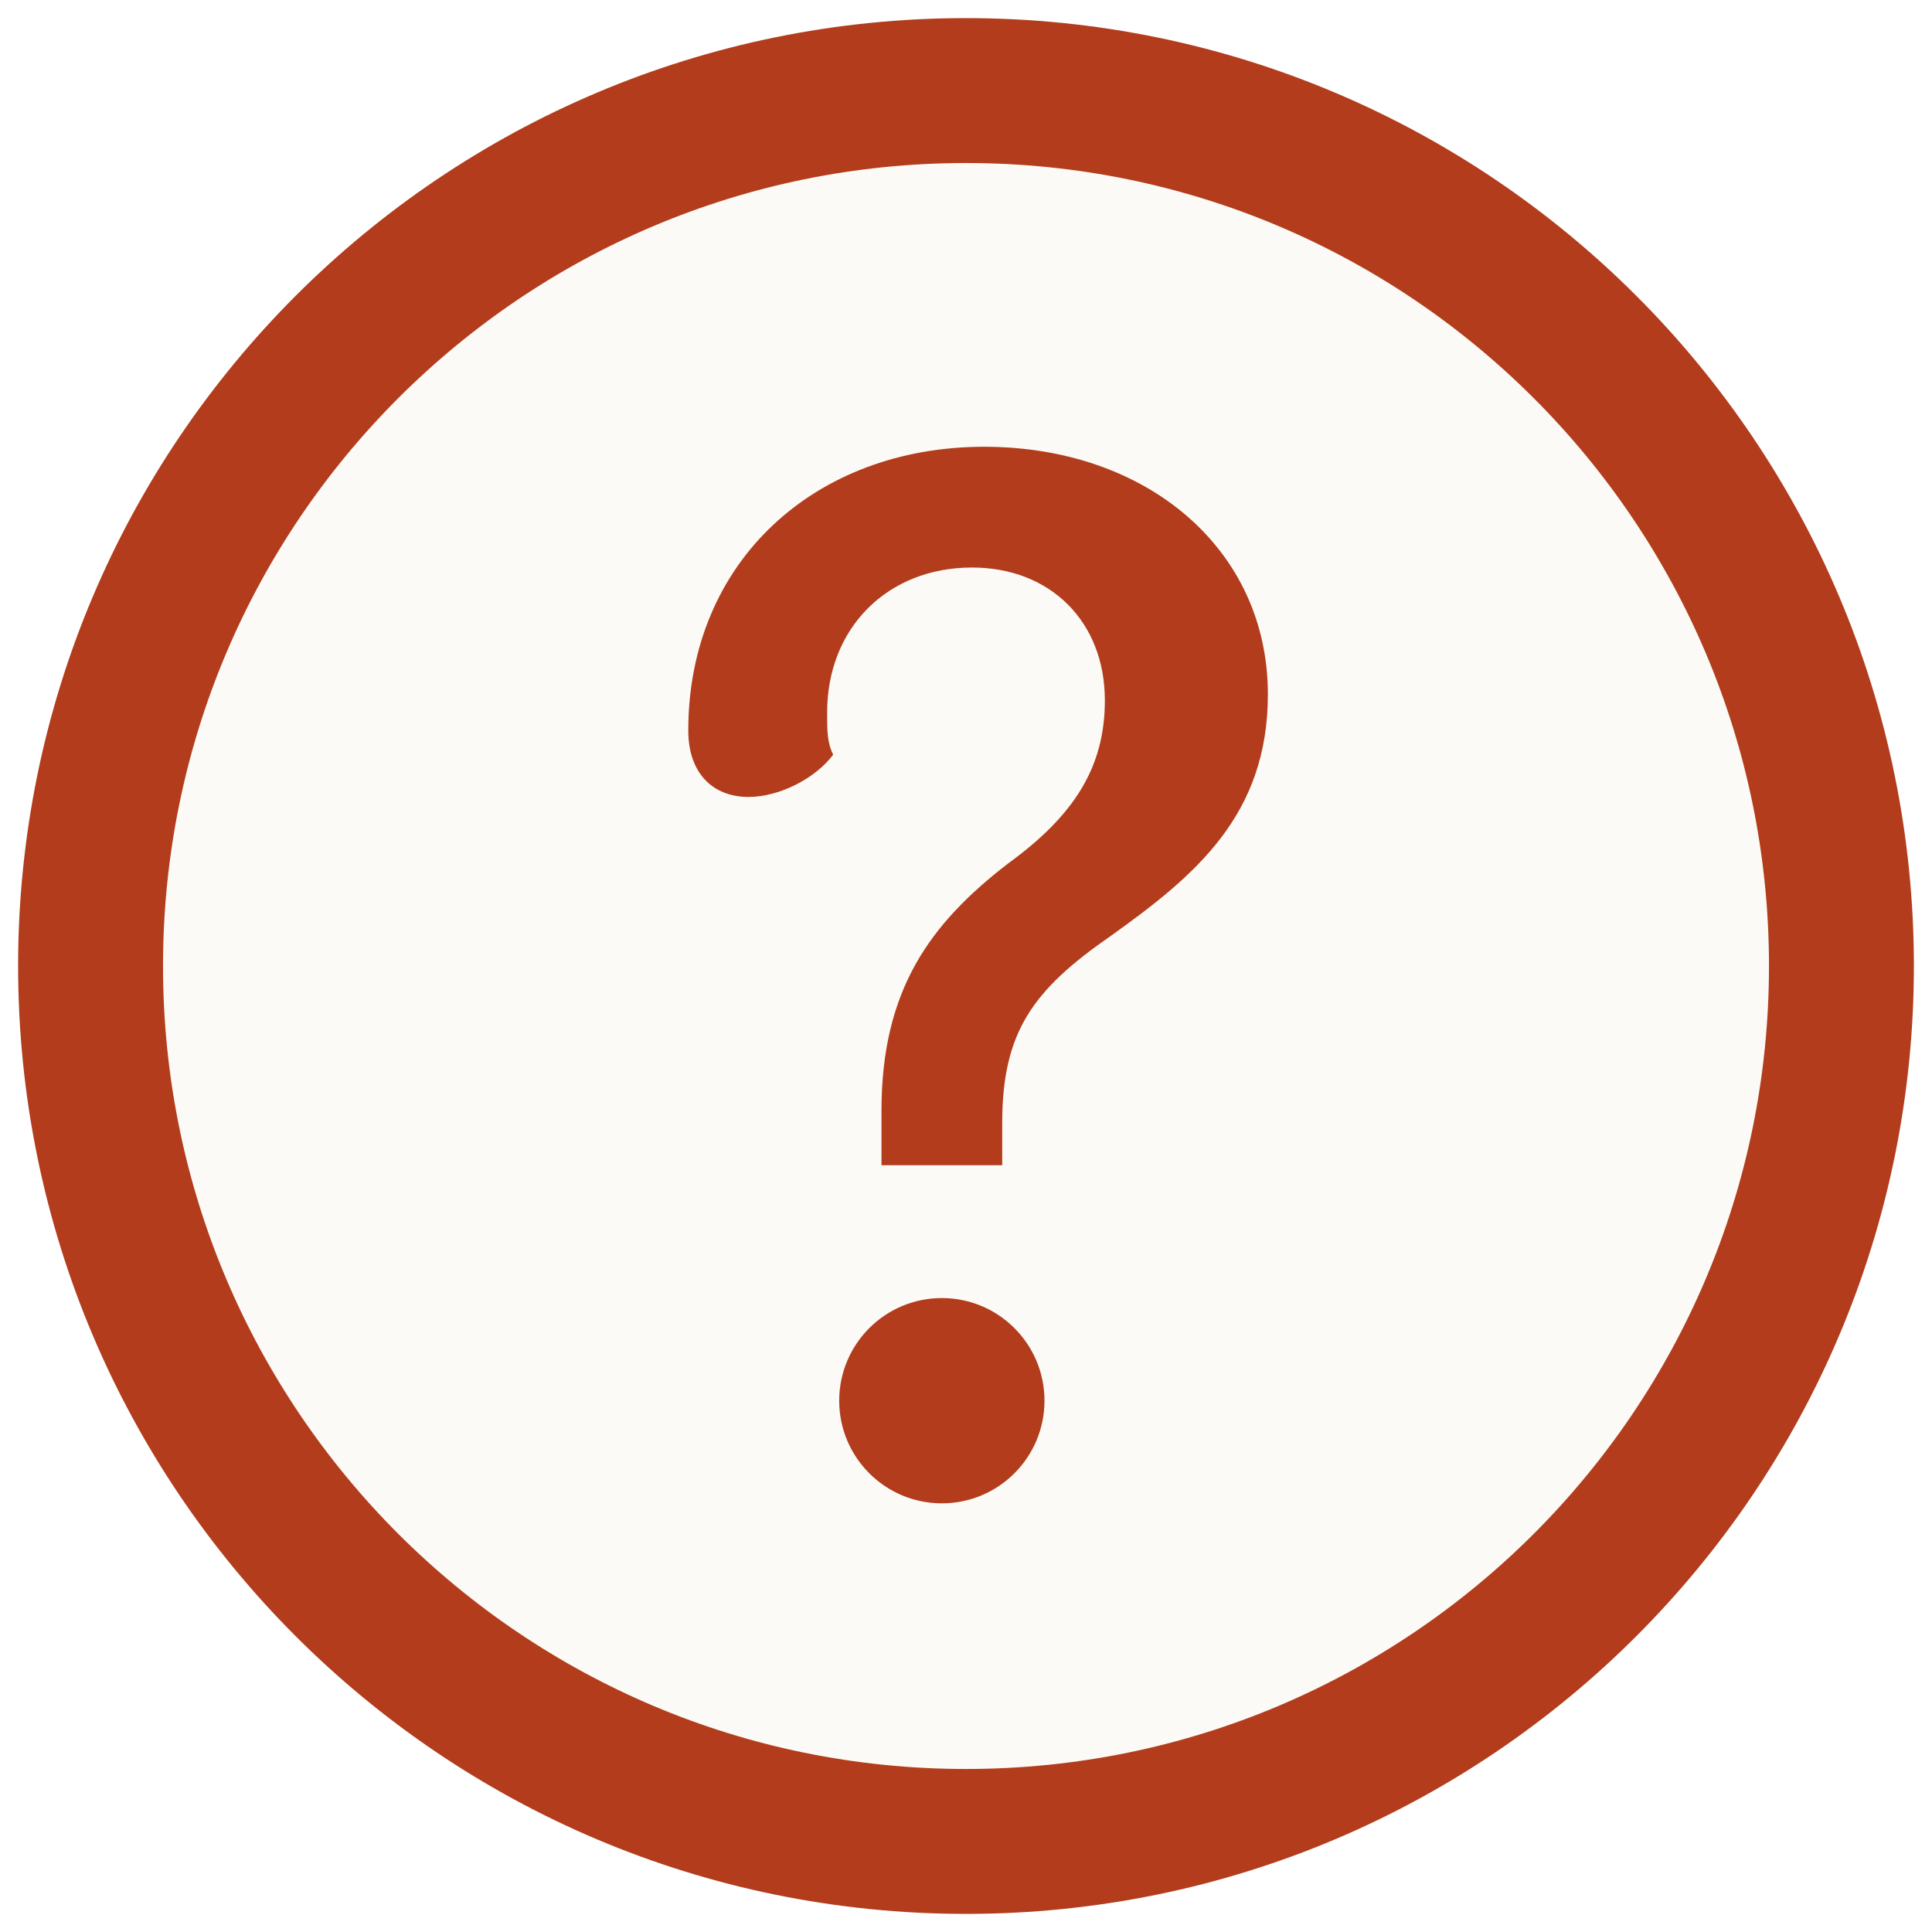
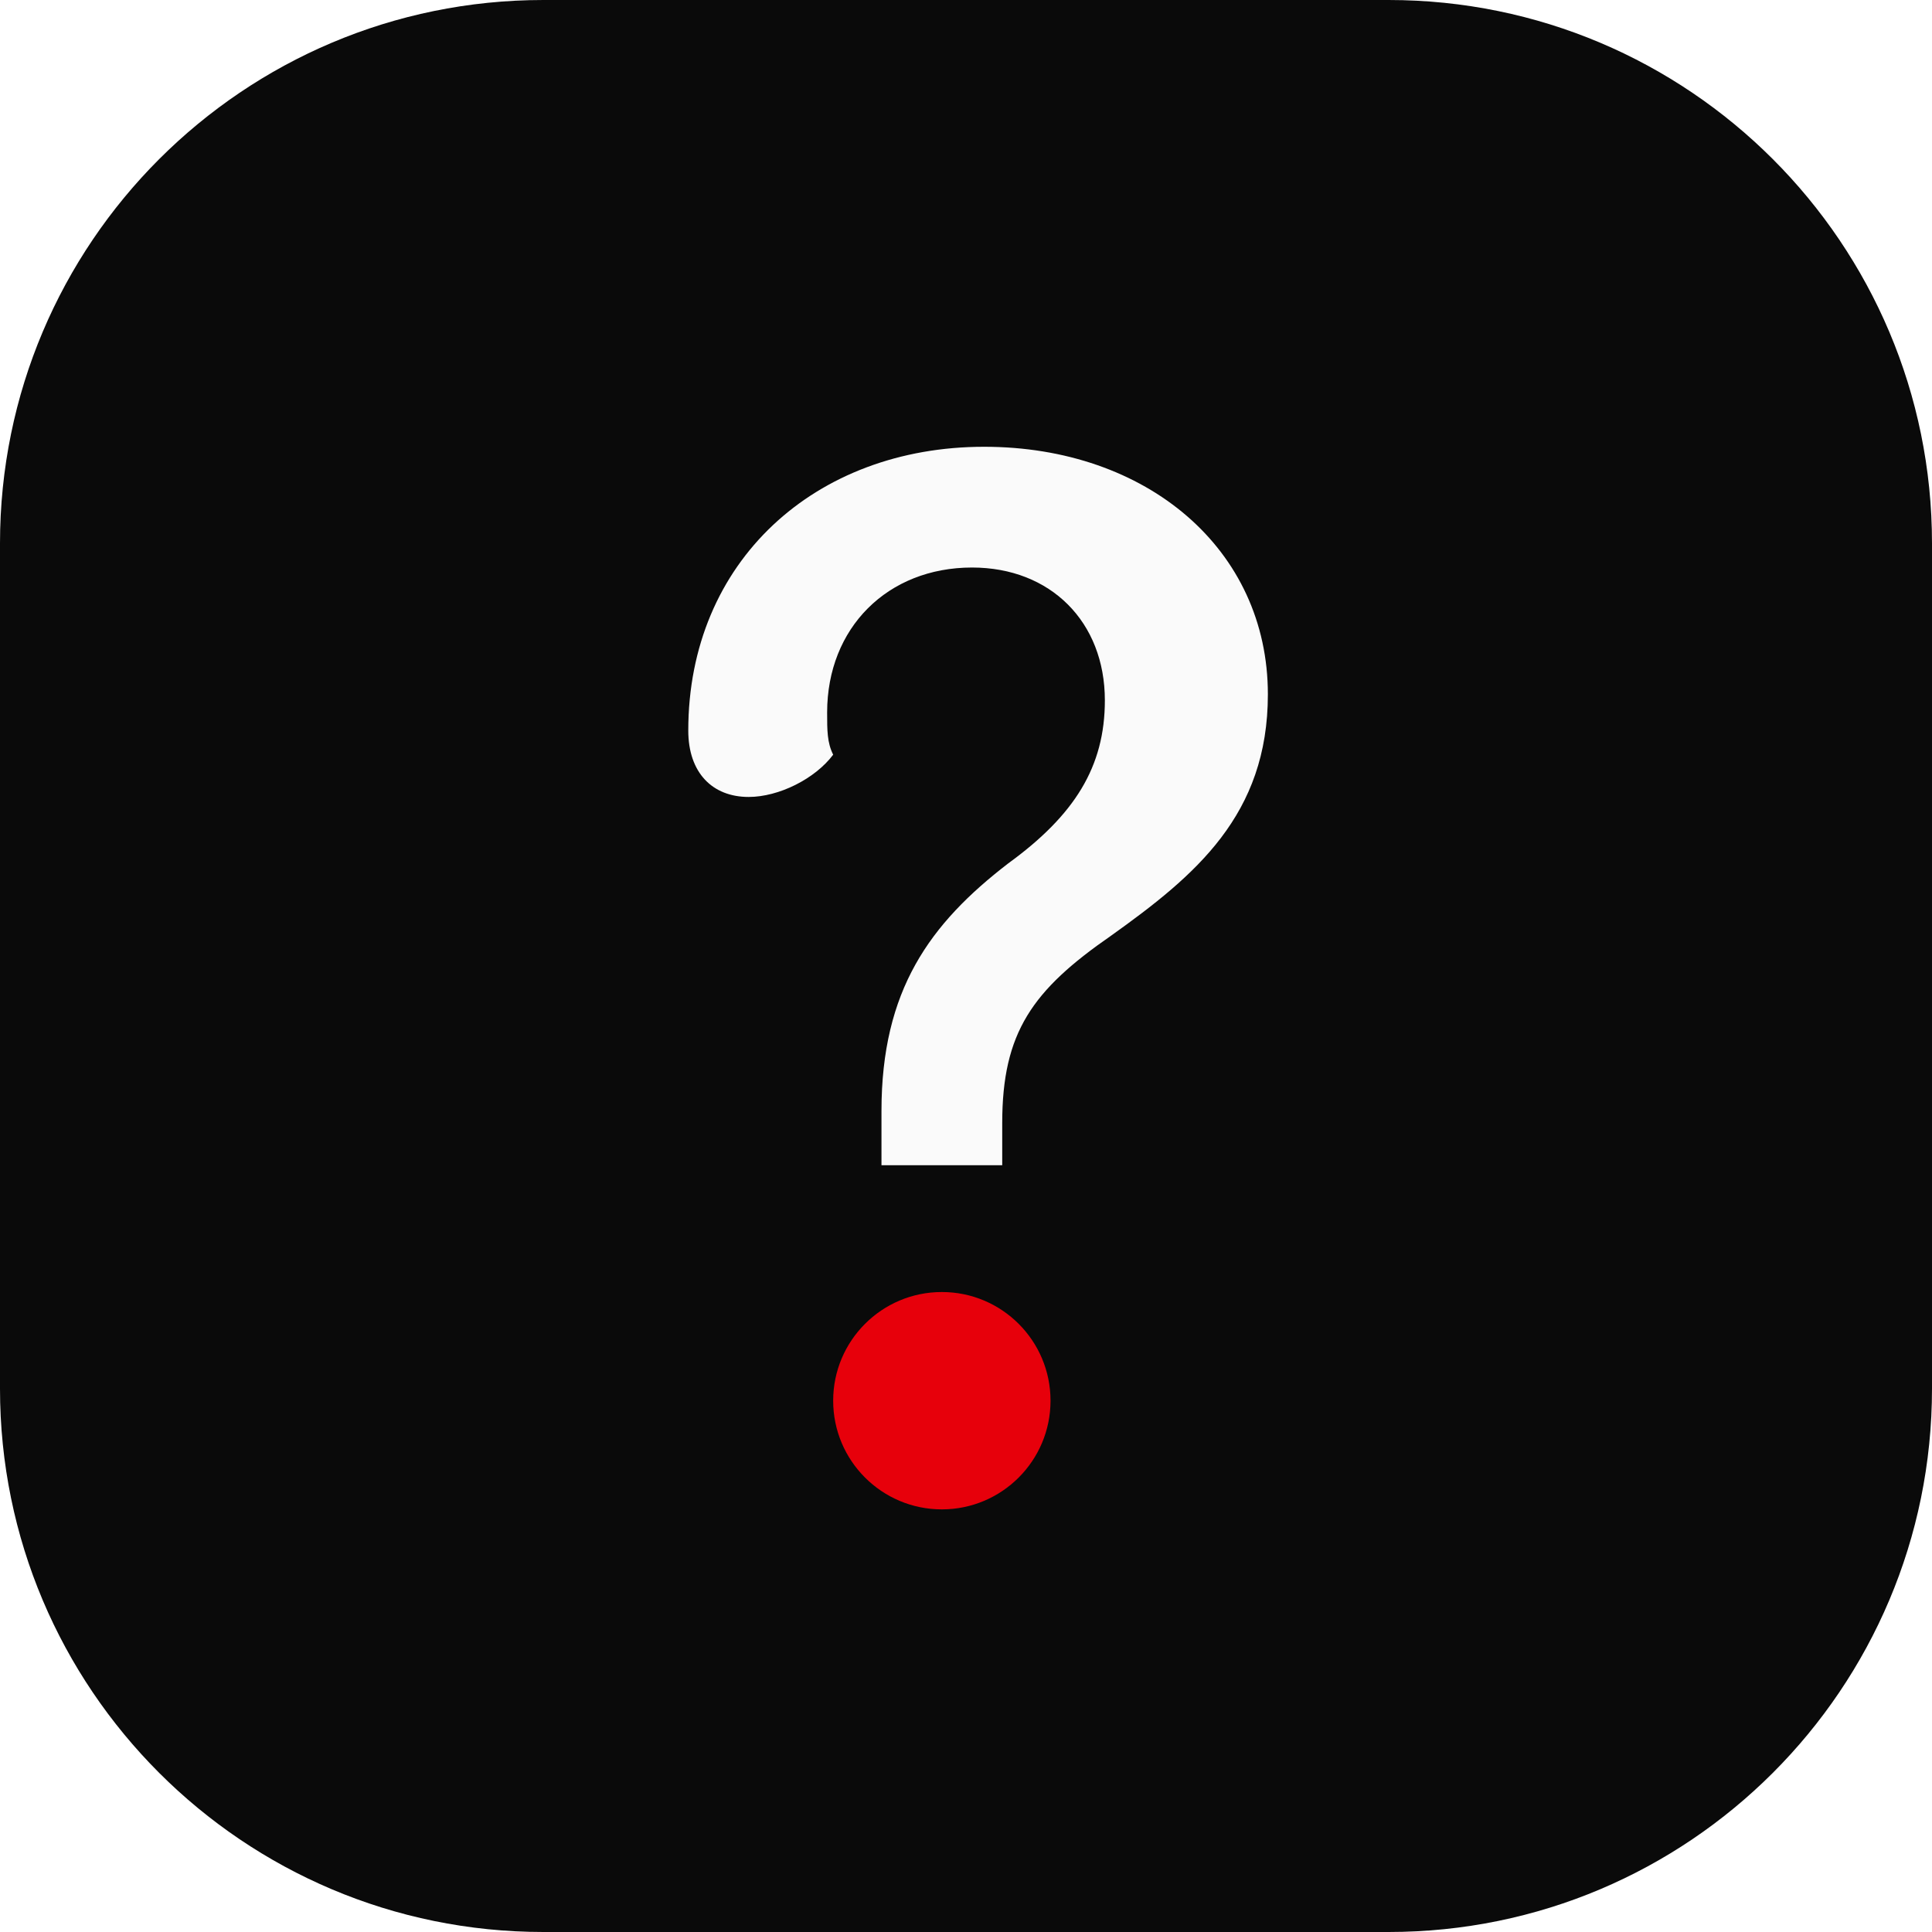
<svg xmlns="http://www.w3.org/2000/svg" viewBox="0 0 32 32">
-   <circle cx="16" cy="16" r="14.5" fill="#fbfaf6" stroke="#b23c1c" stroke-width="2.4" />
-   <path d="M11.4 12.1c0-2.8 2.1-4.7 4.9-4.7 2.7 0 4.7 1.7 4.7 4.1 0 2-1.2 3-2.6 4-1.3.9-1.8 1.6-1.8 3.1v.7h-2v-.9c0-2 .8-3.1 2.1-4.1 1.1-.8 1.6-1.6 1.6-2.7 0-1.3-.9-2.2-2.2-2.2-1.4 0-2.4 1-2.4 2.4 0 .3 0 .5.1.7-.3.4-.9.7-1.4.7-.6 0-1-.4-1-1.1Z" fill="#b23c1c" />
-   <circle cx="15.6" cy="23.2" r="1.7" fill="#b23c1c" />
+   <rect width="32" height="32" rx="9" fill="#0a0a0a" />
+   <path d="M11.4 12.1c0-2.8 2.1-4.7 4.9-4.7 2.7 0 4.7 1.7 4.7 4.1 0 2-1.2 3-2.6 4-1.3.9-1.8 1.6-1.8 3.1v.7h-2v-.9c0-2 .8-3.1 2.1-4.1 1.1-.8 1.6-1.6 1.6-2.7 0-1.3-.9-2.2-2.2-2.2-1.4 0-2.4 1-2.4 2.4 0 .3 0 .5.1.7-.3.4-.9.7-1.4.7-.6 0-1-.4-1-1.1Z" fill="#fafafa" />
+   <circle cx="15.6" cy="23.2" r="1.8" fill="#e7000b" />
</svg>
